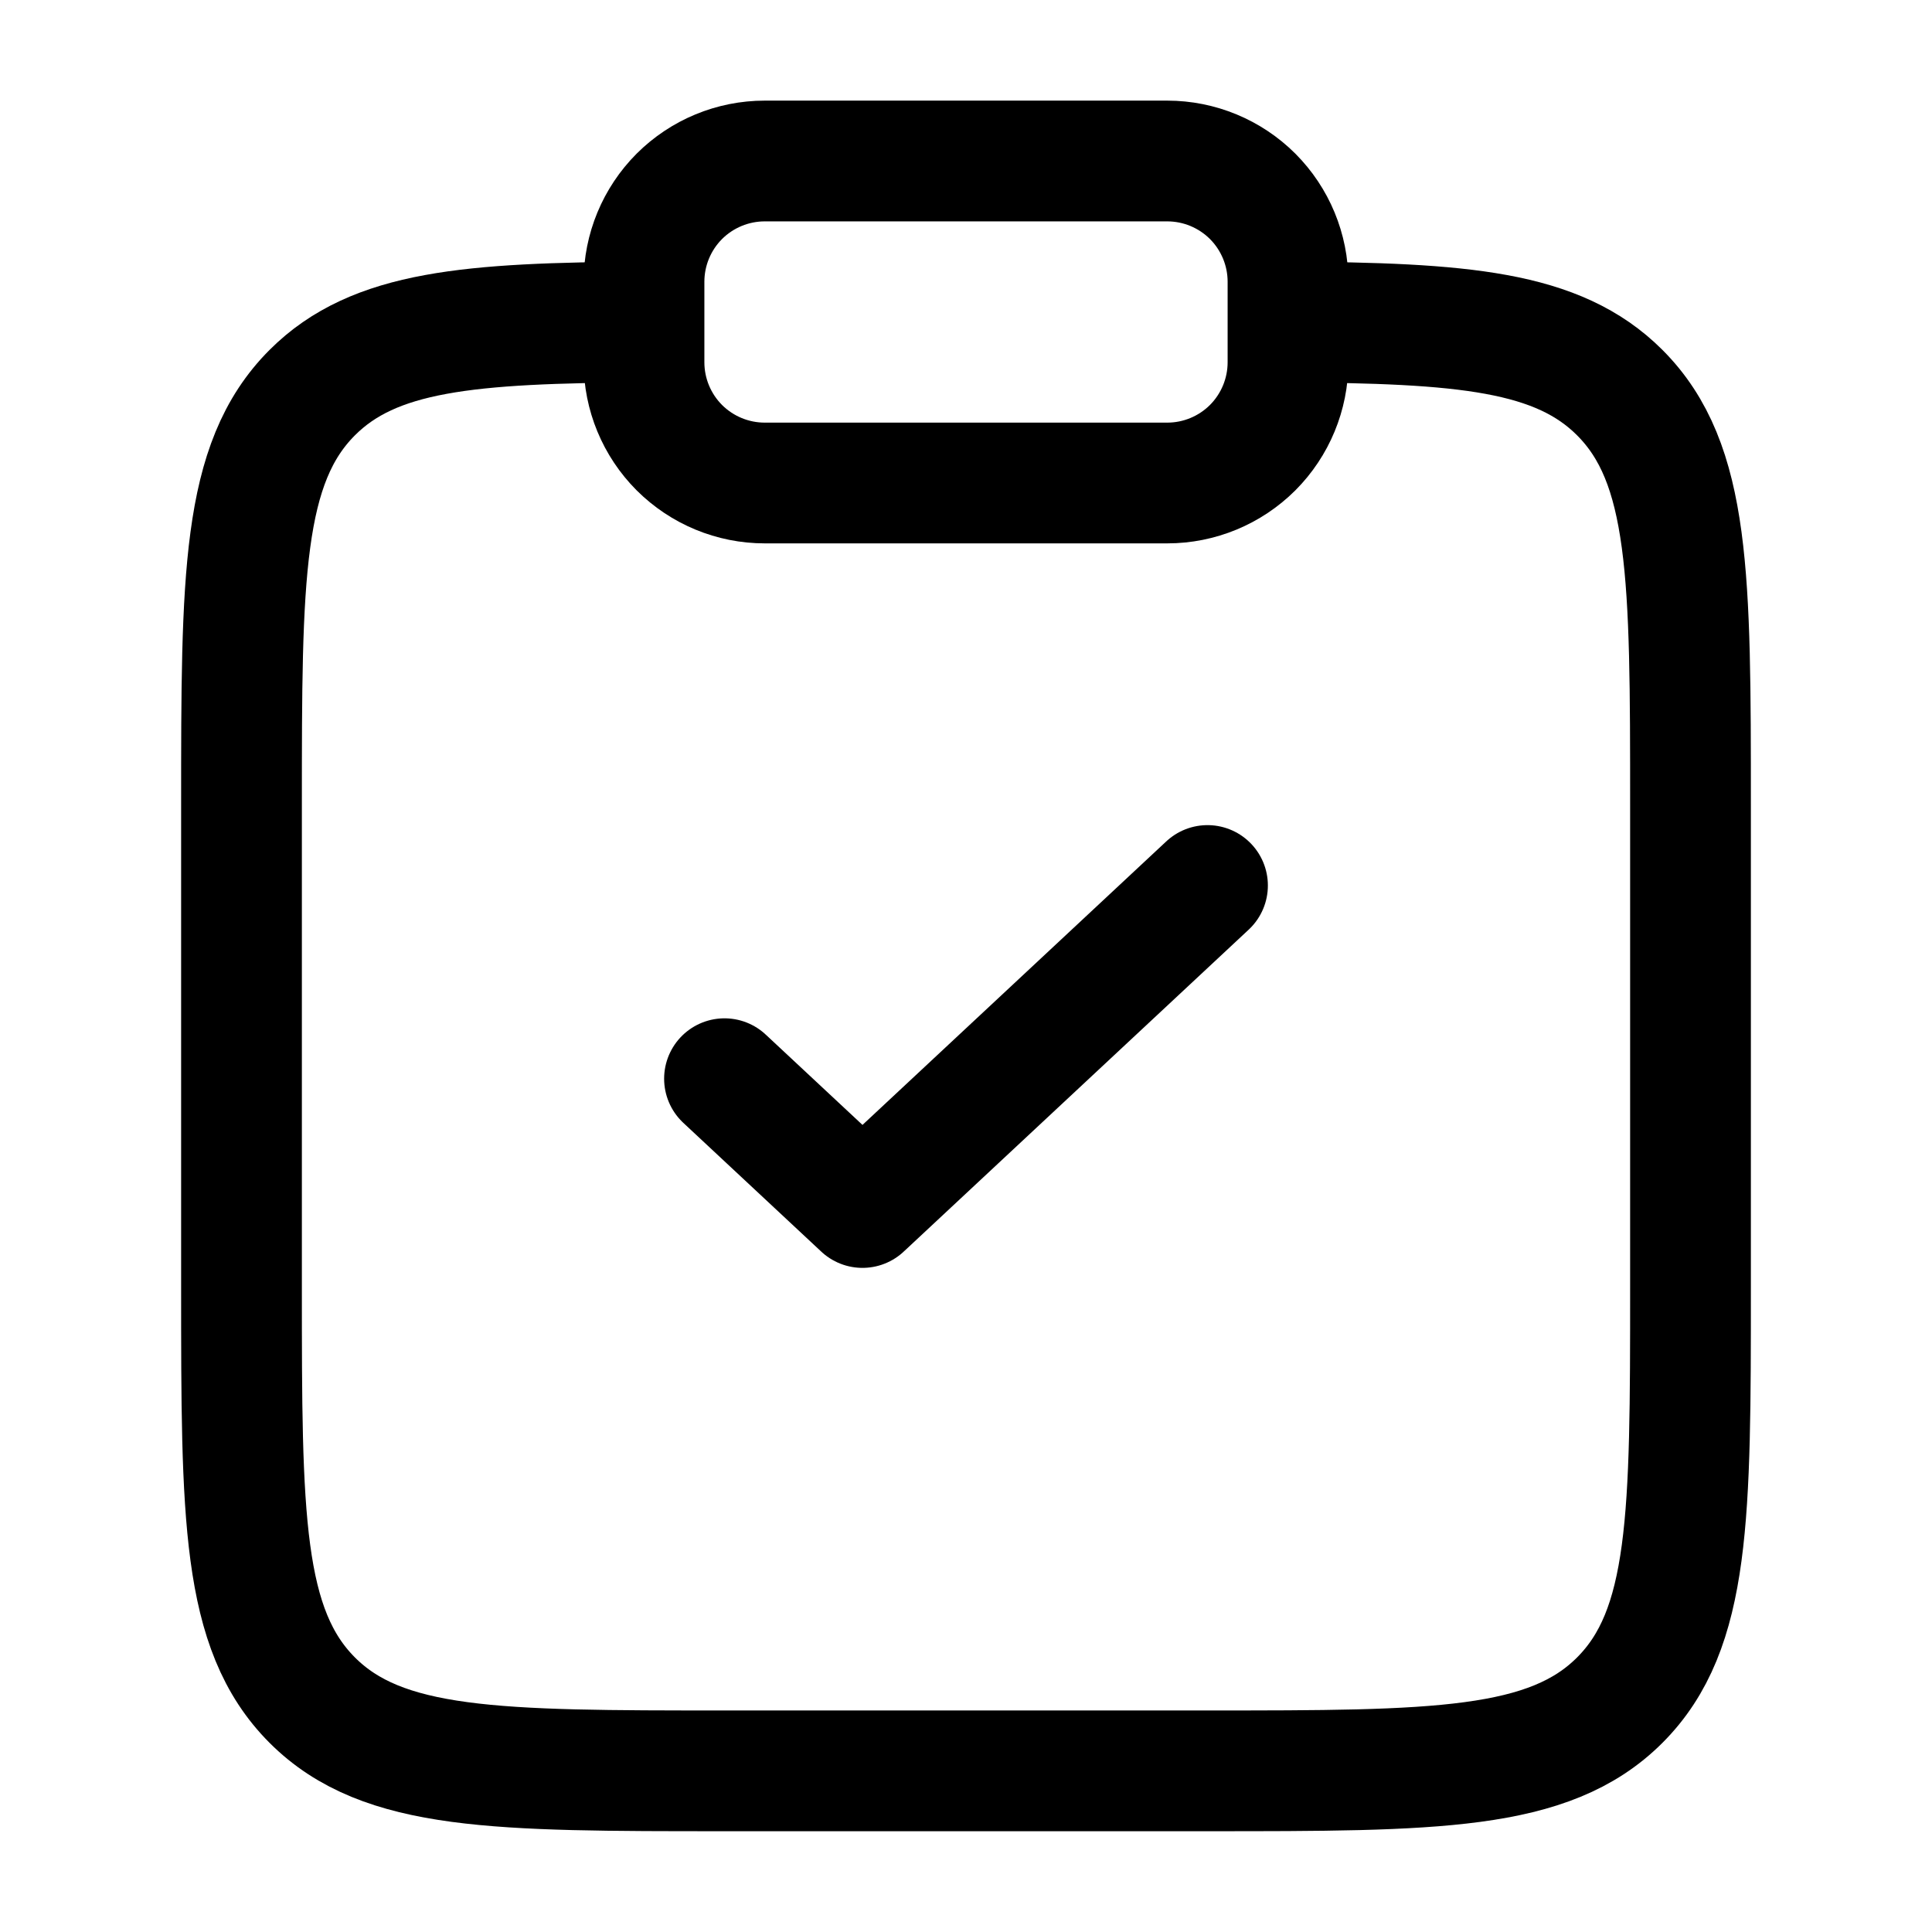
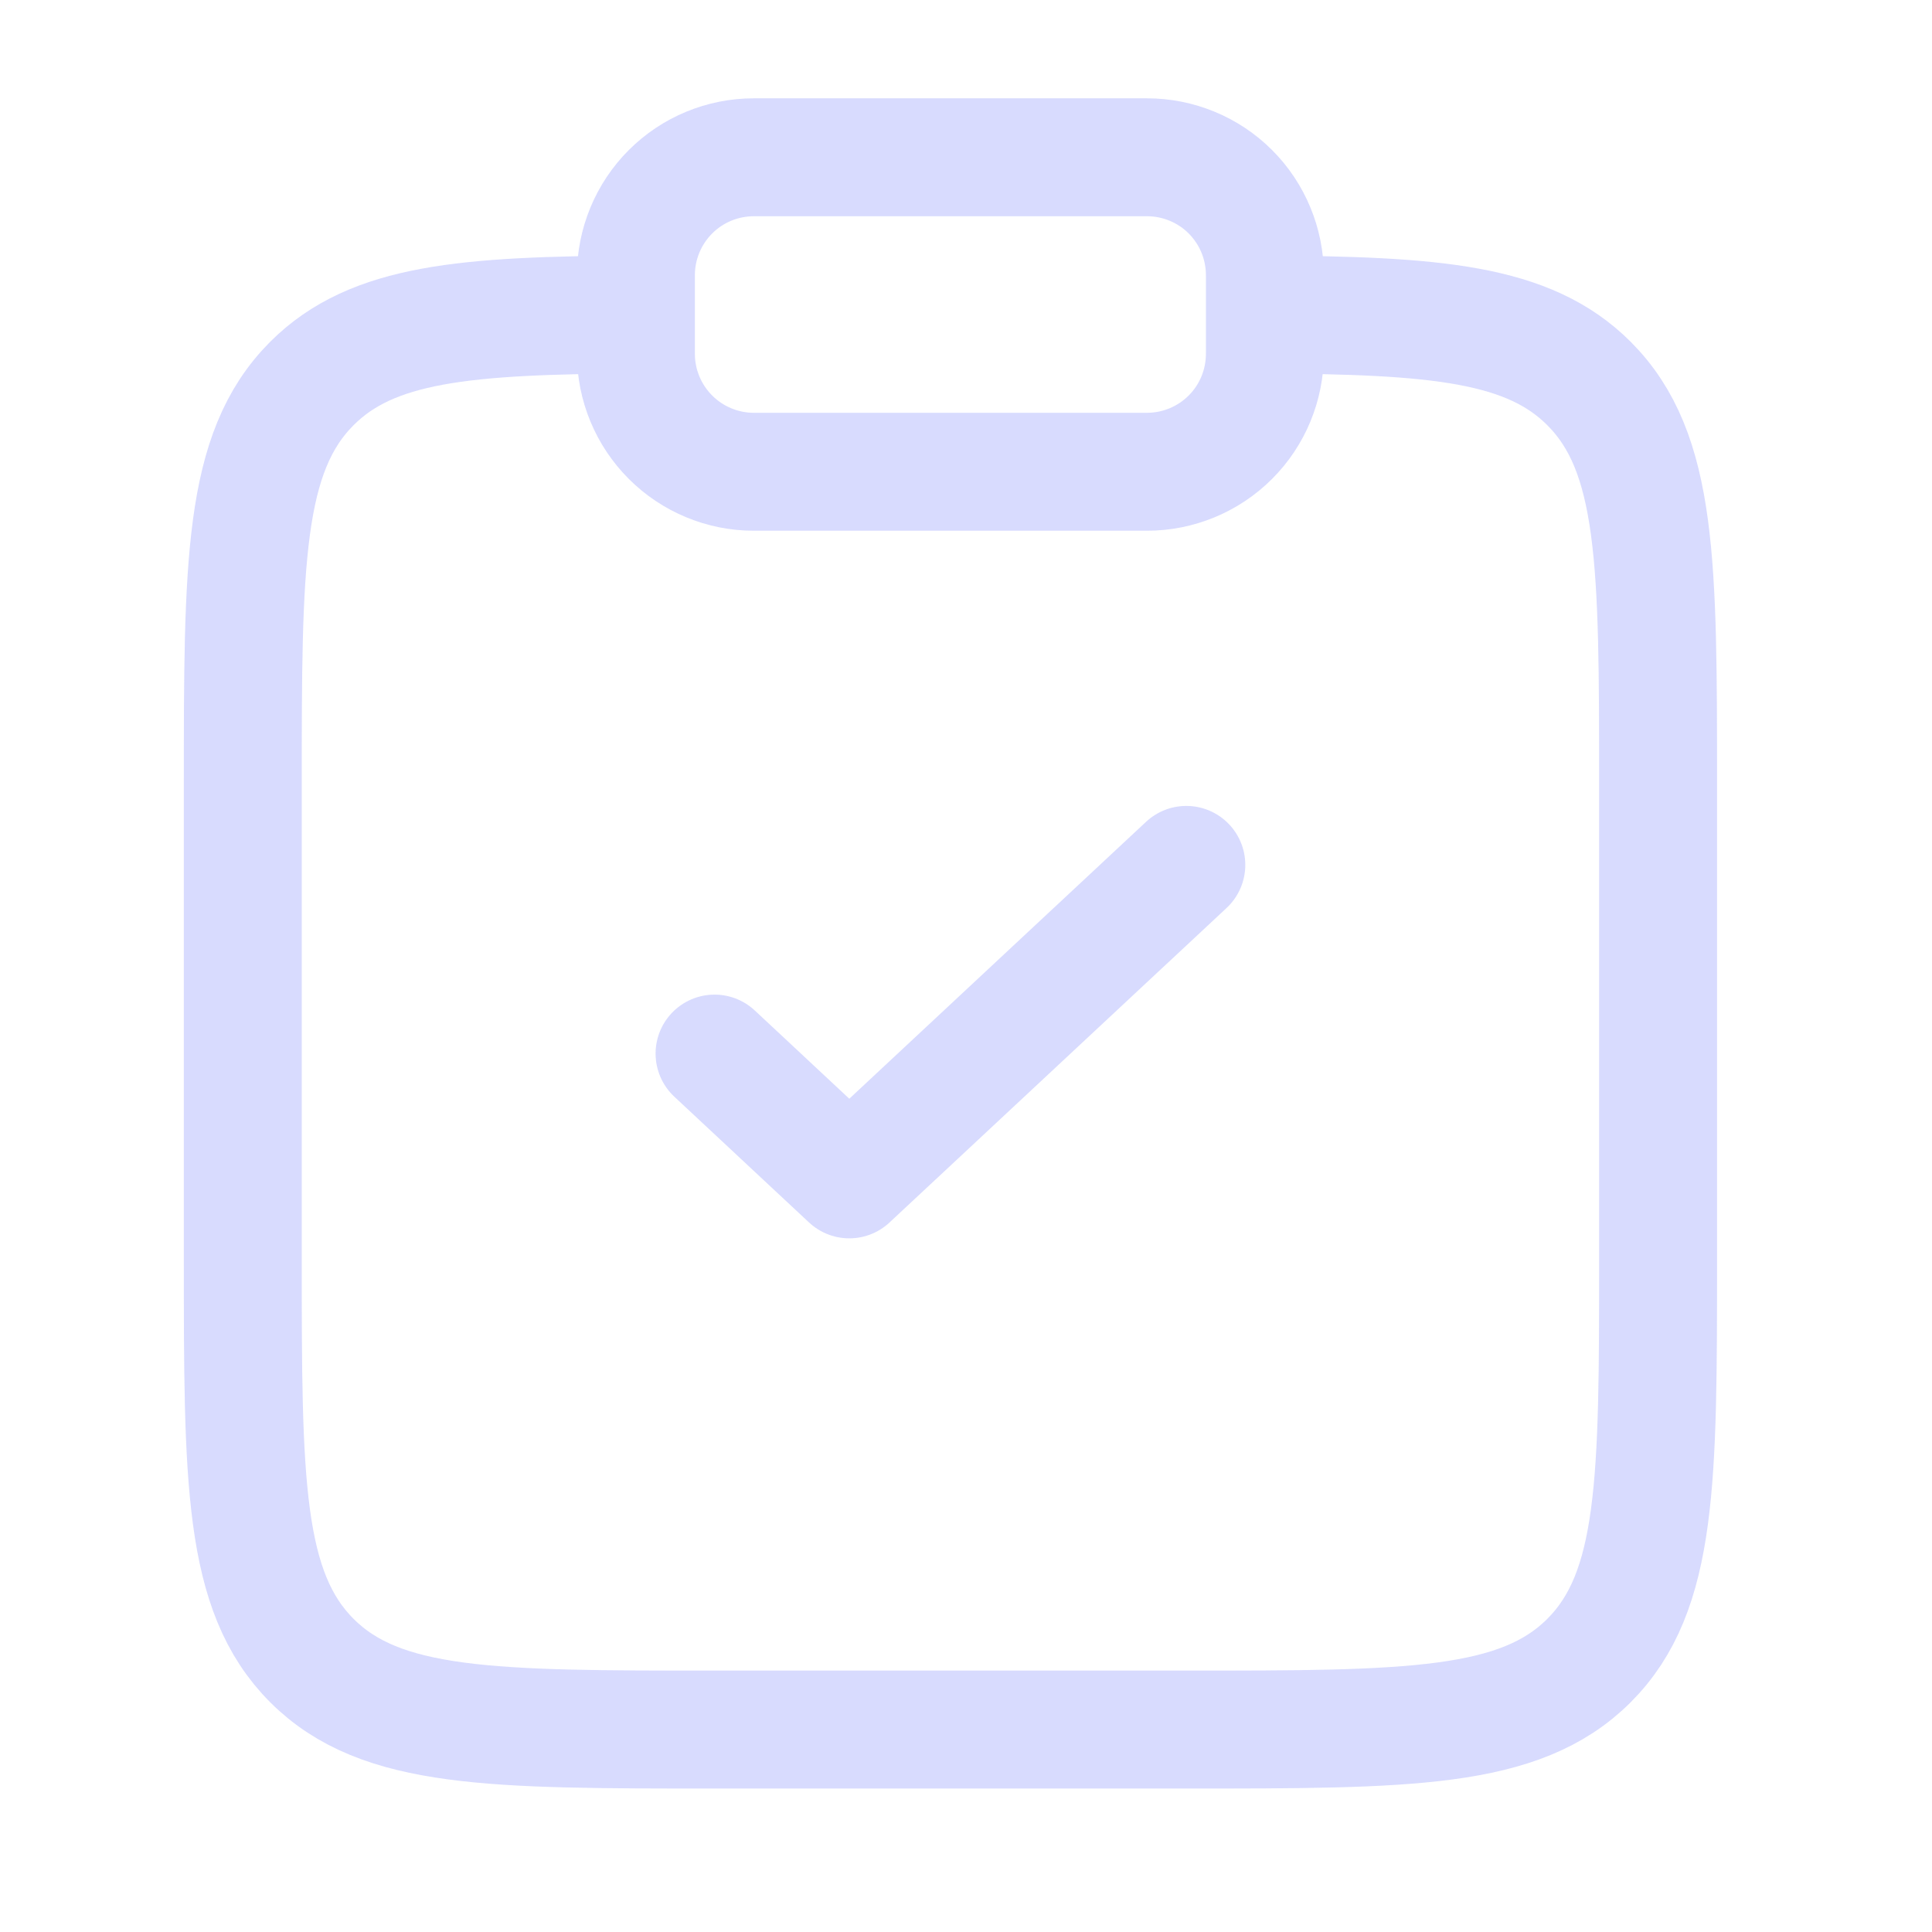
- <svg xmlns="http://www.w3.org/2000/svg" width="24" height="24" viewBox="0 0 24 24" fill="none">
-   <path d="M16 4C18.175 4.012 19.353 4.109 20.121 4.877C21 5.756 21 7.17 21 9.998V15.998C21 18.827 21 20.241 20.121 21.12C19.243 21.998 17.828 21.998 15 21.998H9C6.172 21.998 4.757 21.998 3.879 21.12C3 20.24 3 18.827 3 15.998V9.998C3 7.17 3 5.756 3.879 4.877C4.647 4.109 5.825 4.012 8 4" stroke="black" stroke-width="1.5" />
-   <path d="M9 13.4L10.714 15L15 11" stroke="black" stroke-width="1.5" stroke-linecap="round" stroke-linejoin="round" />
-   <path d="M8 3.5C8 3.102 8.158 2.721 8.439 2.439C8.721 2.158 9.102 2 9.5 2H14.5C14.898 2 15.279 2.158 15.561 2.439C15.842 2.721 16 3.102 16 3.5V4.5C16 4.898 15.842 5.279 15.561 5.561C15.279 5.842 14.898 6 14.5 6H9.5C9.102 6 8.721 5.842 8.439 5.561C8.158 5.279 8 4.898 8 4.5V3.5Z" stroke="black" stroke-width="1.5" />
+ <svg xmlns="http://www.w3.org/2000/svg" width="27" height="27" viewBox="0 0 27 27" fill="none">
+   <g opacity="0.2">
+     <path d="M17.677 4.395C20.067 4.408 21.362 4.515 22.206 5.359C23.172 6.325 23.172 7.878 23.172 10.986V17.579C23.172 20.687 23.172 22.241 22.206 23.207C21.241 24.171 19.686 24.171 16.579 24.171H9.986C6.879 24.171 5.324 24.171 4.359 23.207C3.393 22.24 3.393 20.687 3.393 17.579V10.986C3.393 7.878 3.393 6.325 4.359 5.359C5.203 4.515 6.497 4.408 8.887 4.395" stroke="#3A49F9" stroke-width="1.648" />
+     <path d="M9.986 14.724L11.869 16.482L16.579 12.087" stroke="#3A49F9" stroke-width="1.648" stroke-linecap="round" stroke-linejoin="round" />
+     <path d="M8.887 3.846C8.887 3.409 9.061 2.989 9.37 2.68C9.679 2.371 10.098 2.198 10.535 2.198H16.029C16.466 2.198 16.886 2.371 17.195 2.68C17.504 2.989 17.677 3.409 17.677 3.846V4.944C17.677 5.382 17.504 5.801 17.195 6.11C16.886 6.419 16.466 6.593 16.029 6.593H10.535C10.098 6.593 9.679 6.419 9.37 6.11C9.061 5.801 8.887 5.382 8.887 4.944V3.846Z" stroke="#3A49F9" stroke-width="1.648" />
+   </g>
</svg>
